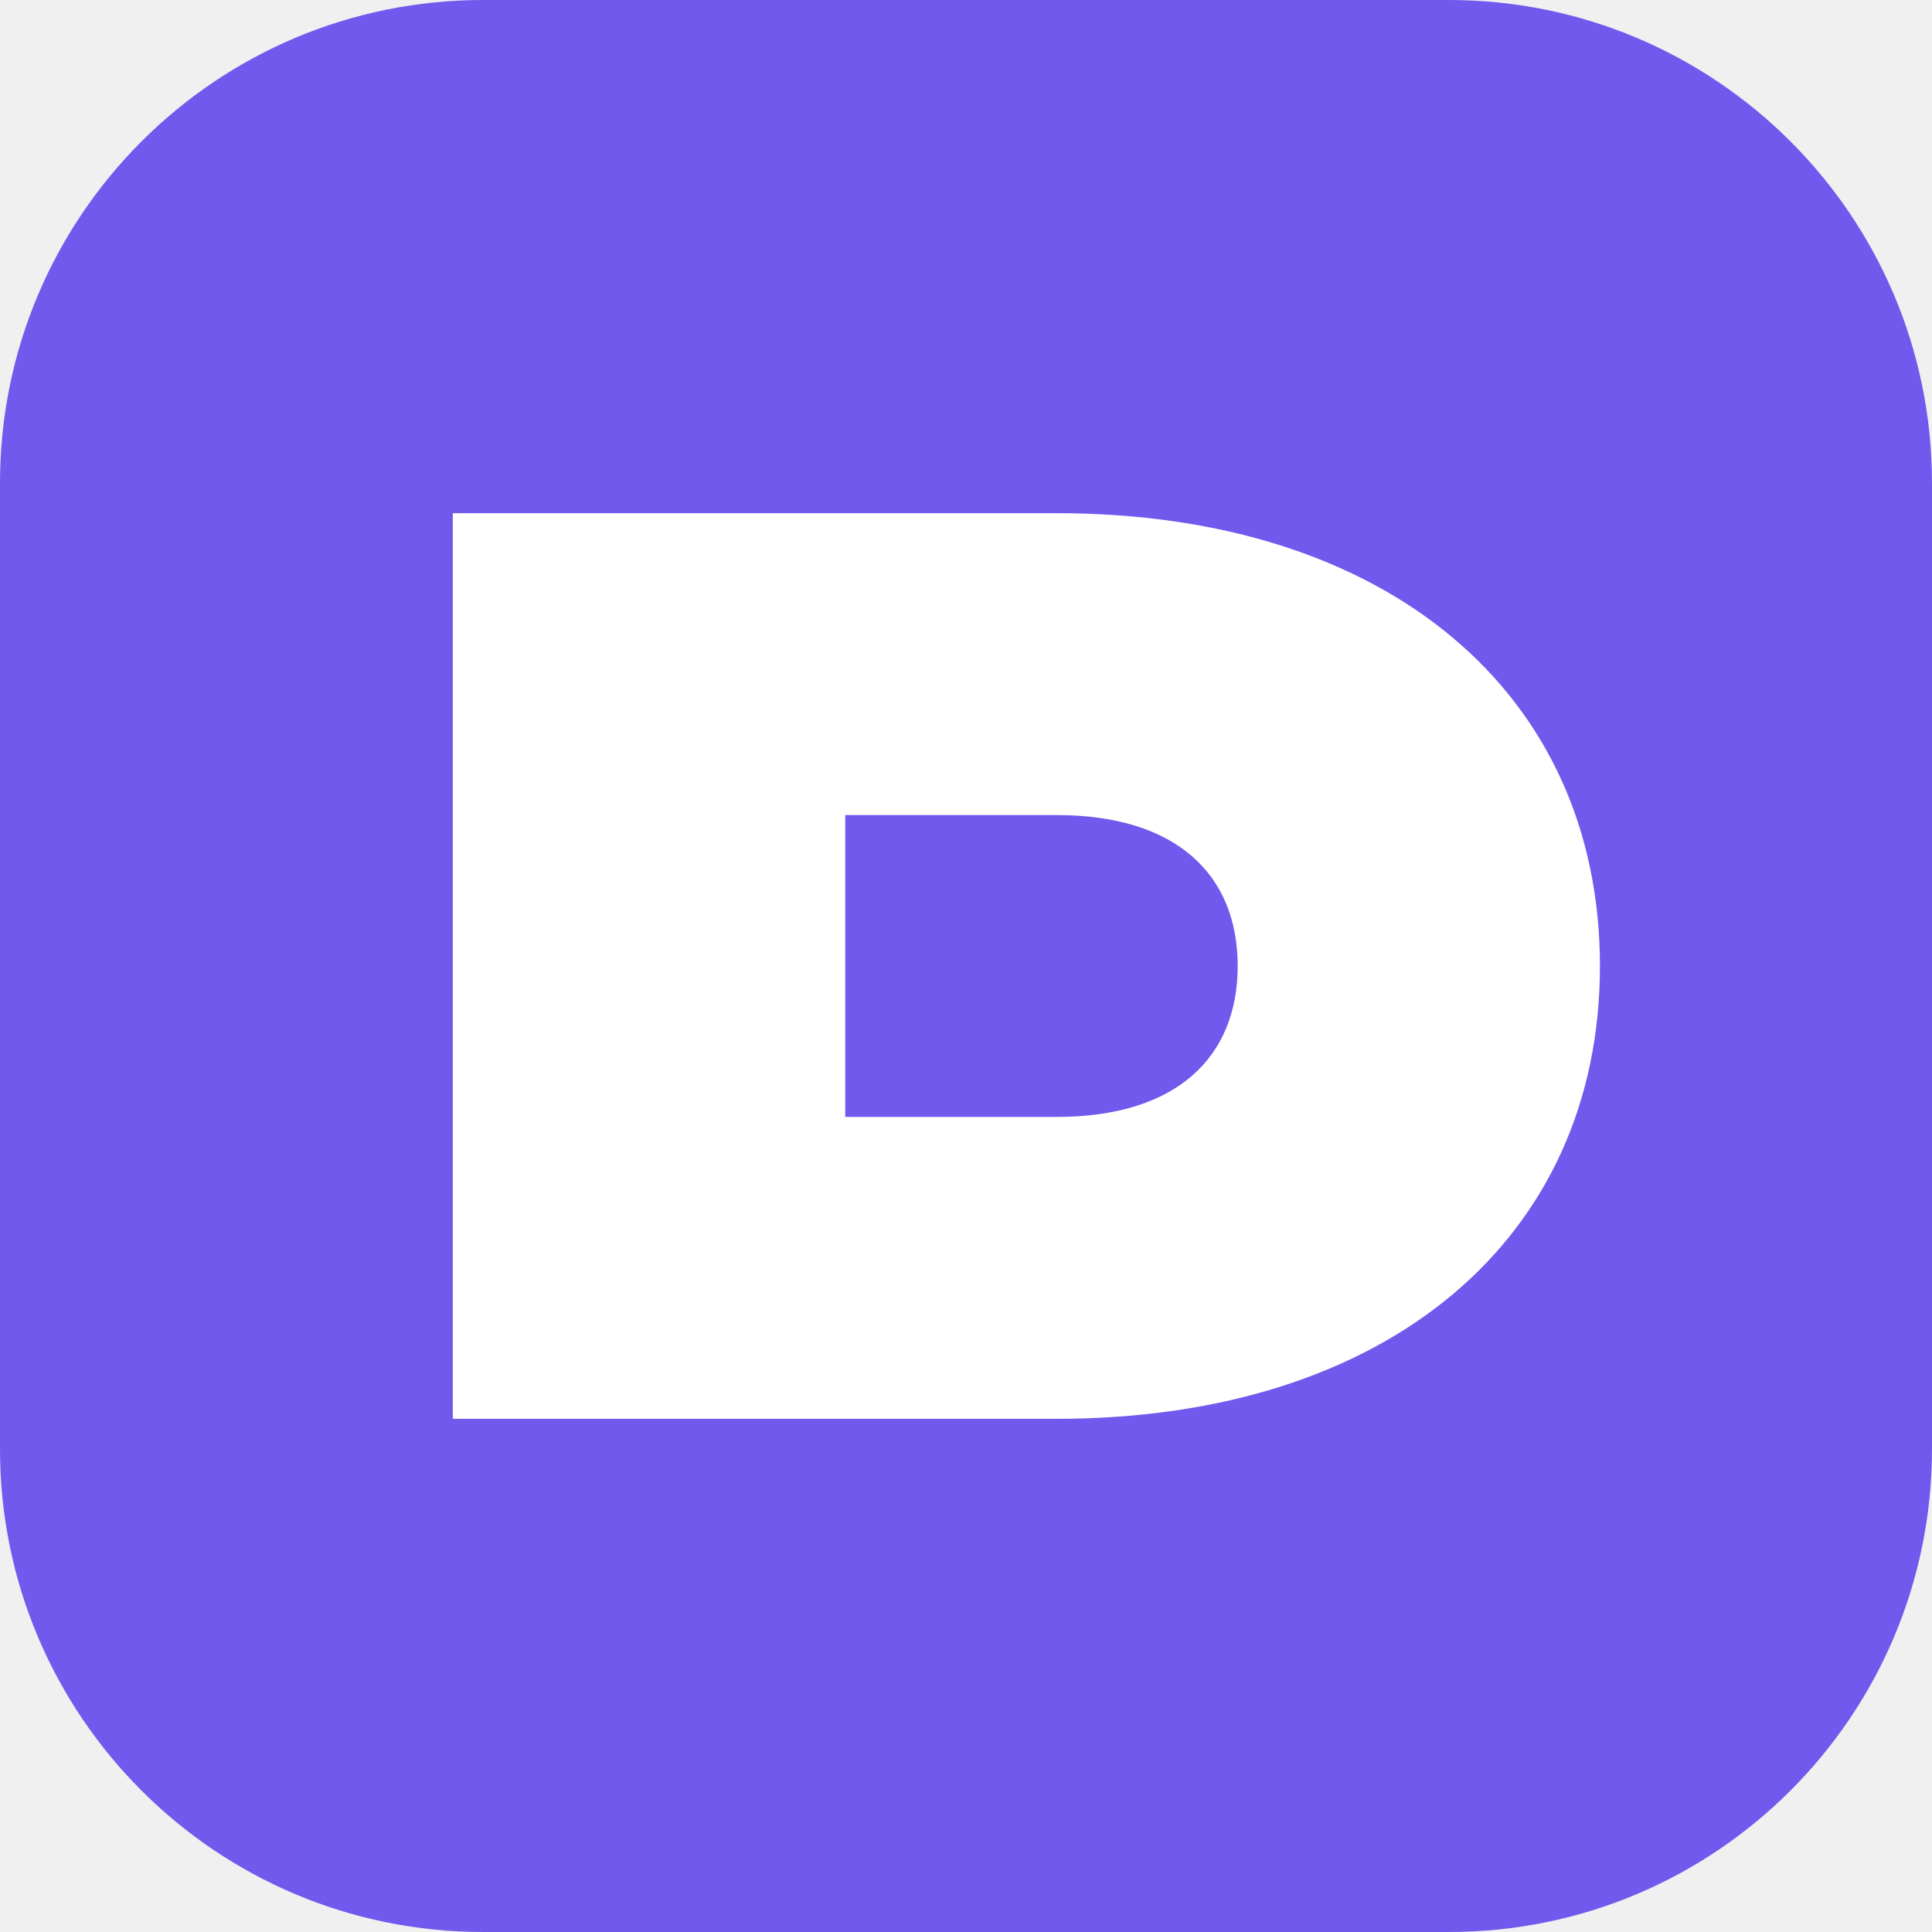
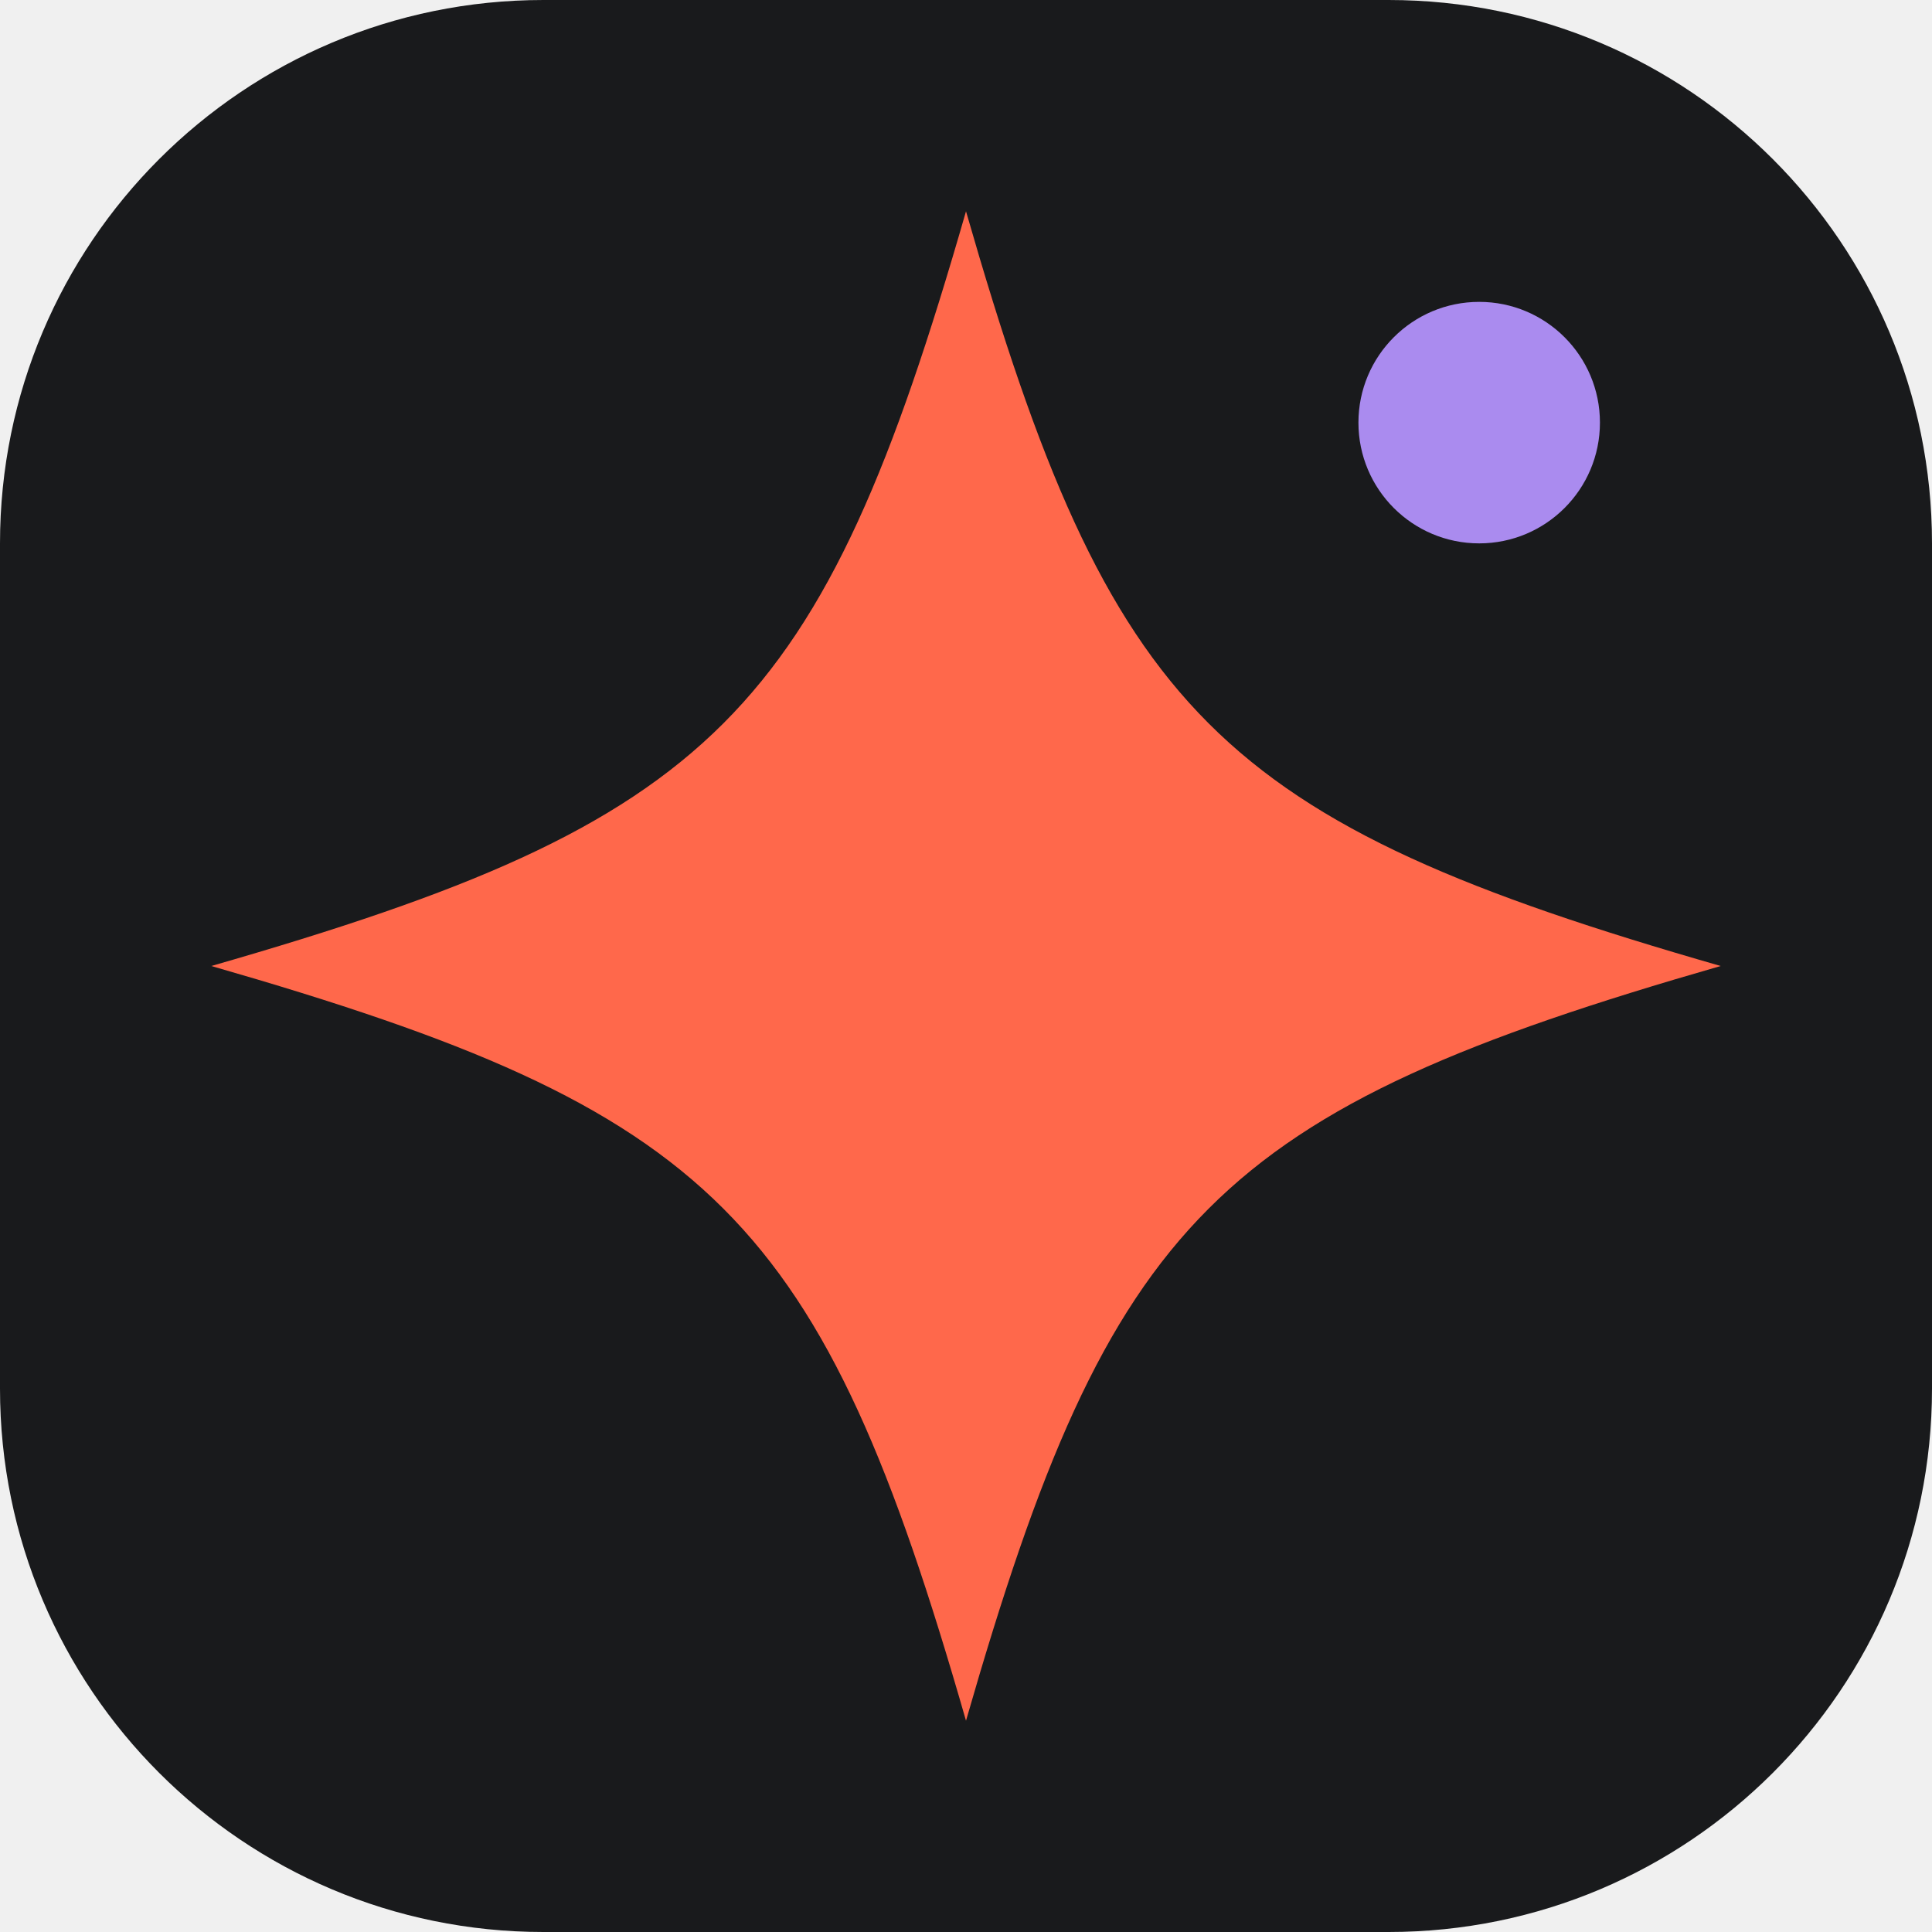
<svg xmlns="http://www.w3.org/2000/svg" viewBox="0 0 64 64">
-   <rect width="64" height="64" rx="16" fill="#7259ed" />
-   <path d="M15 17h20c11 0 18 6 18 15s-7 15-18 15H15V17zm13 10v10h7c4 0 6-2 6-5s-2-5-6-5h-7z" fill="white" />
+   <rect width="64" height="64" rx="18" fill="#191a1c" />
+   <path d="M32 7c4.8 16.7 8.3 20.2 25 25-16.7 4.8-20.2 8.3-25 25C27.2 40.3 23.7 36.8 7 32c16.7-4.8 20.2-8.3 25-25Z" fill="#ff684b" />
+   <circle cx="49" cy="14" r="4" fill="#aa8bef" />
</svg>
